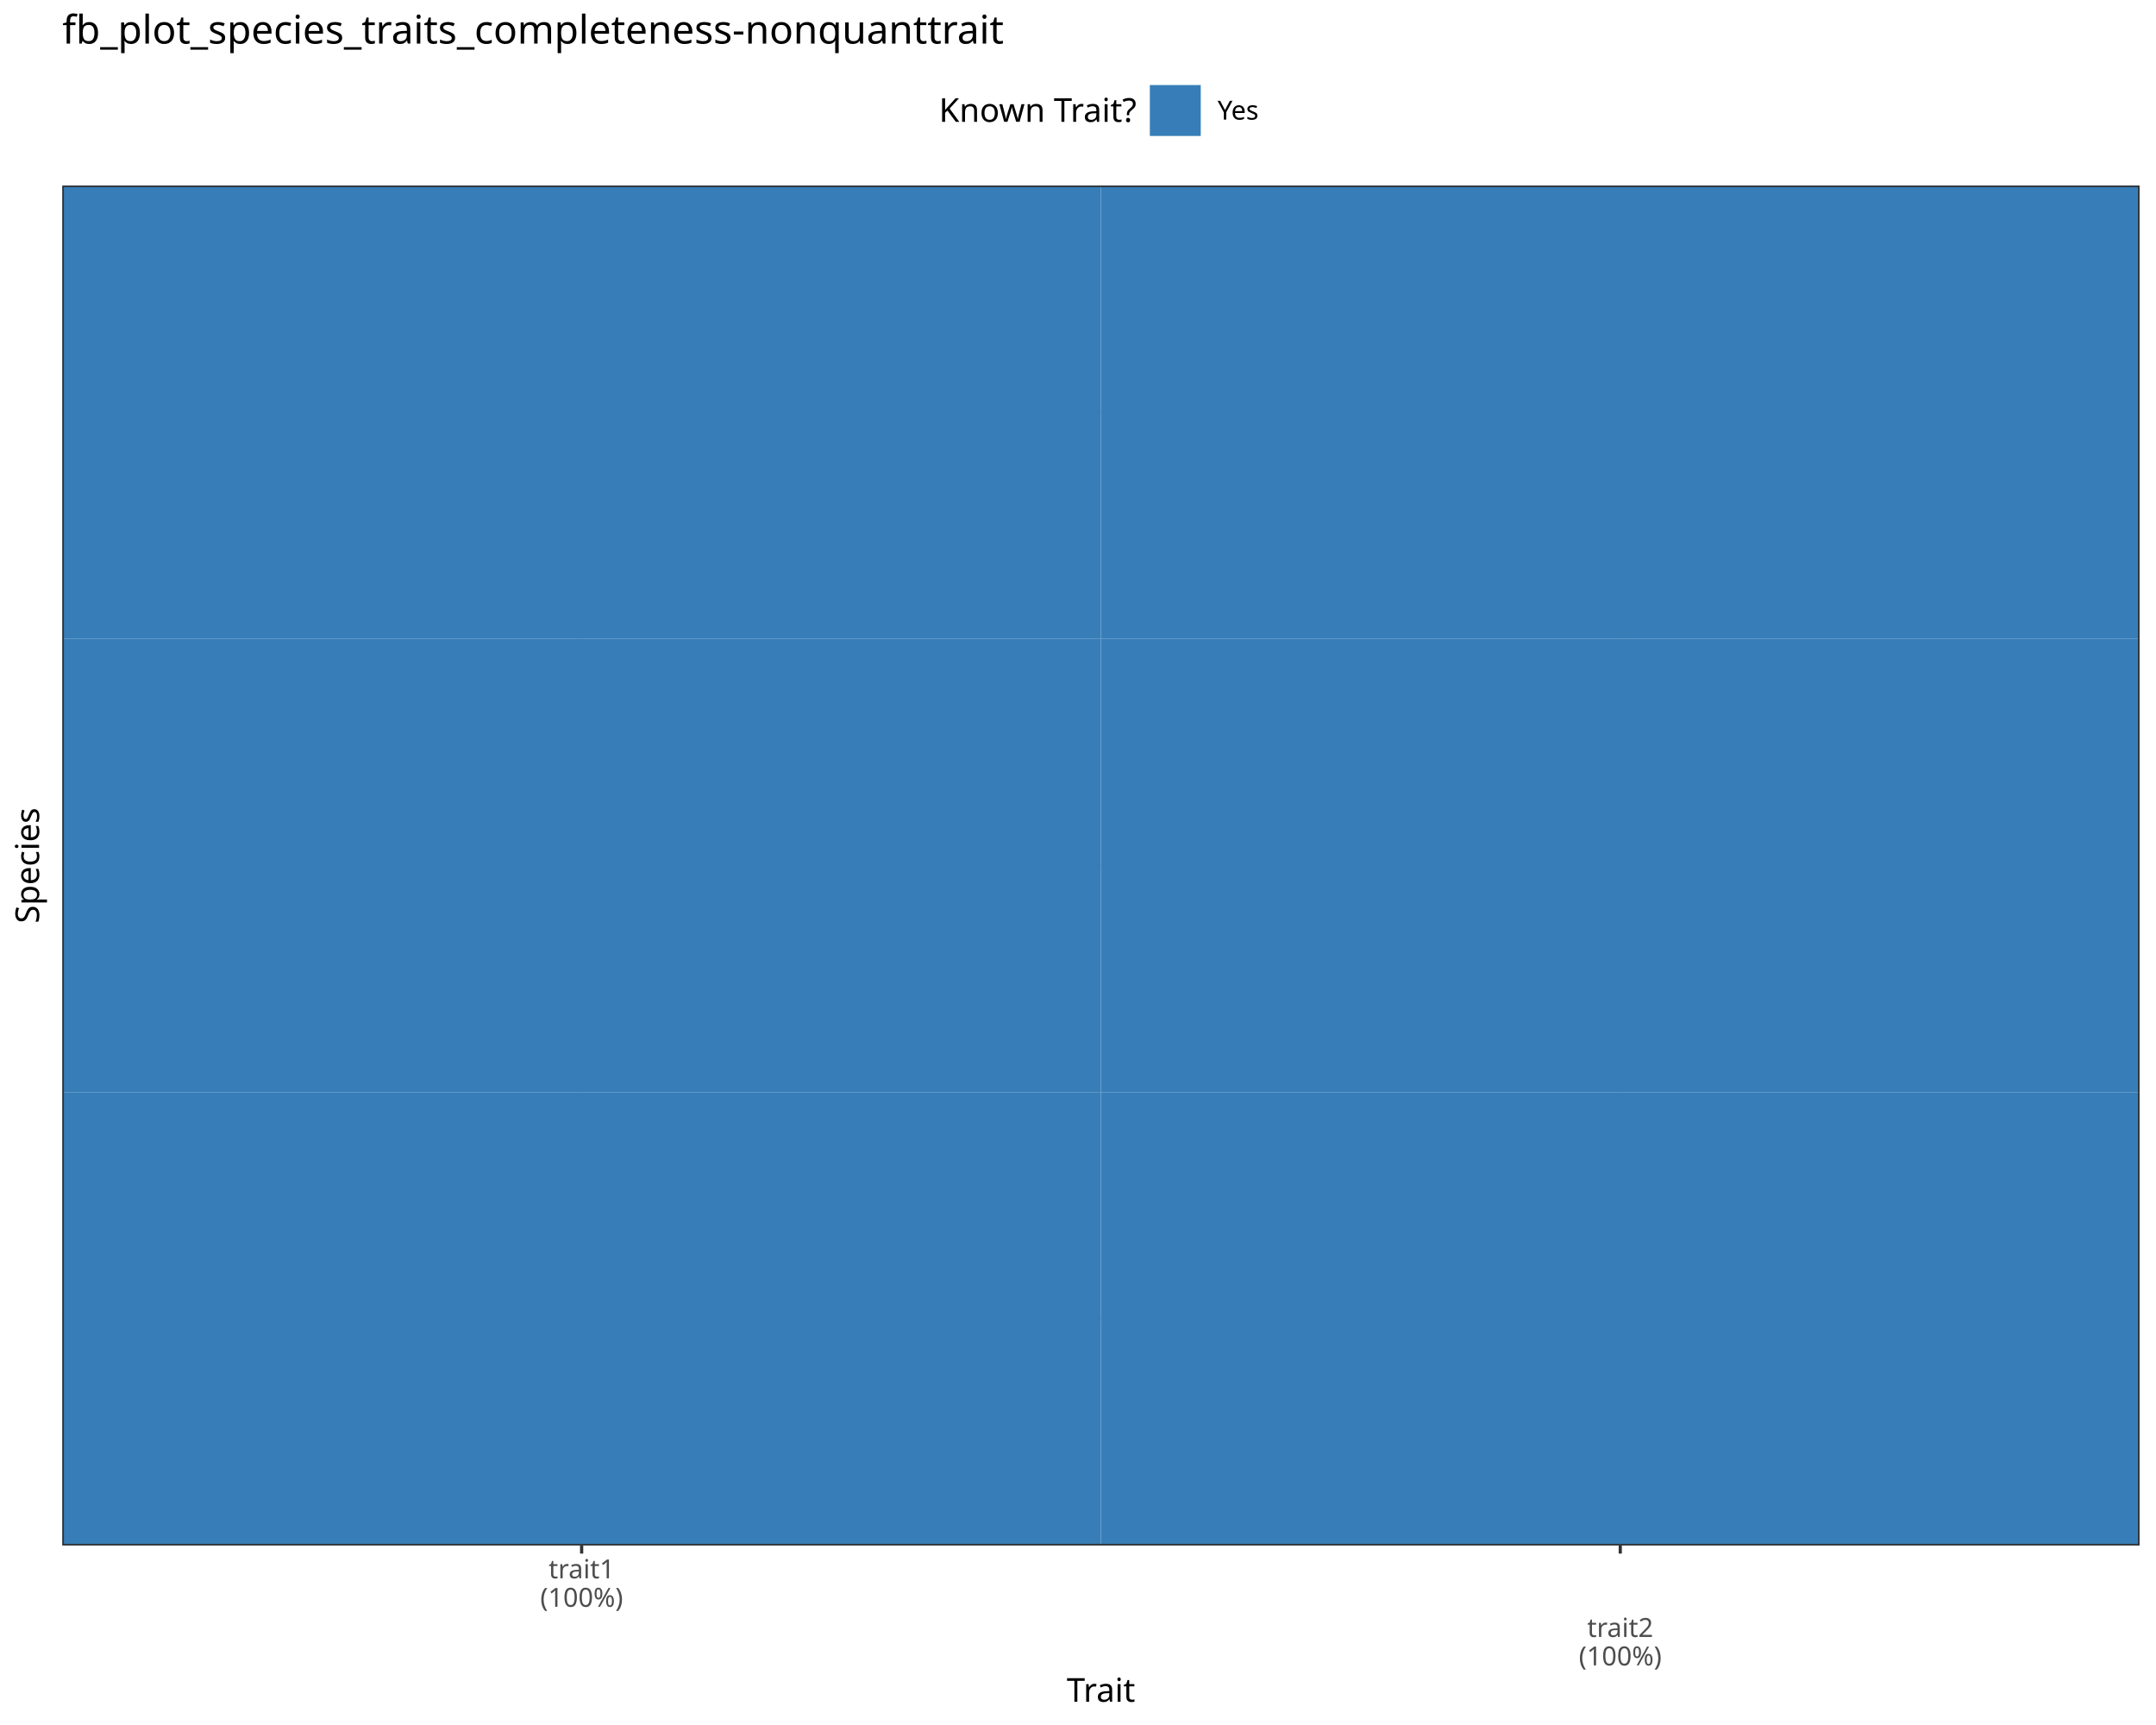
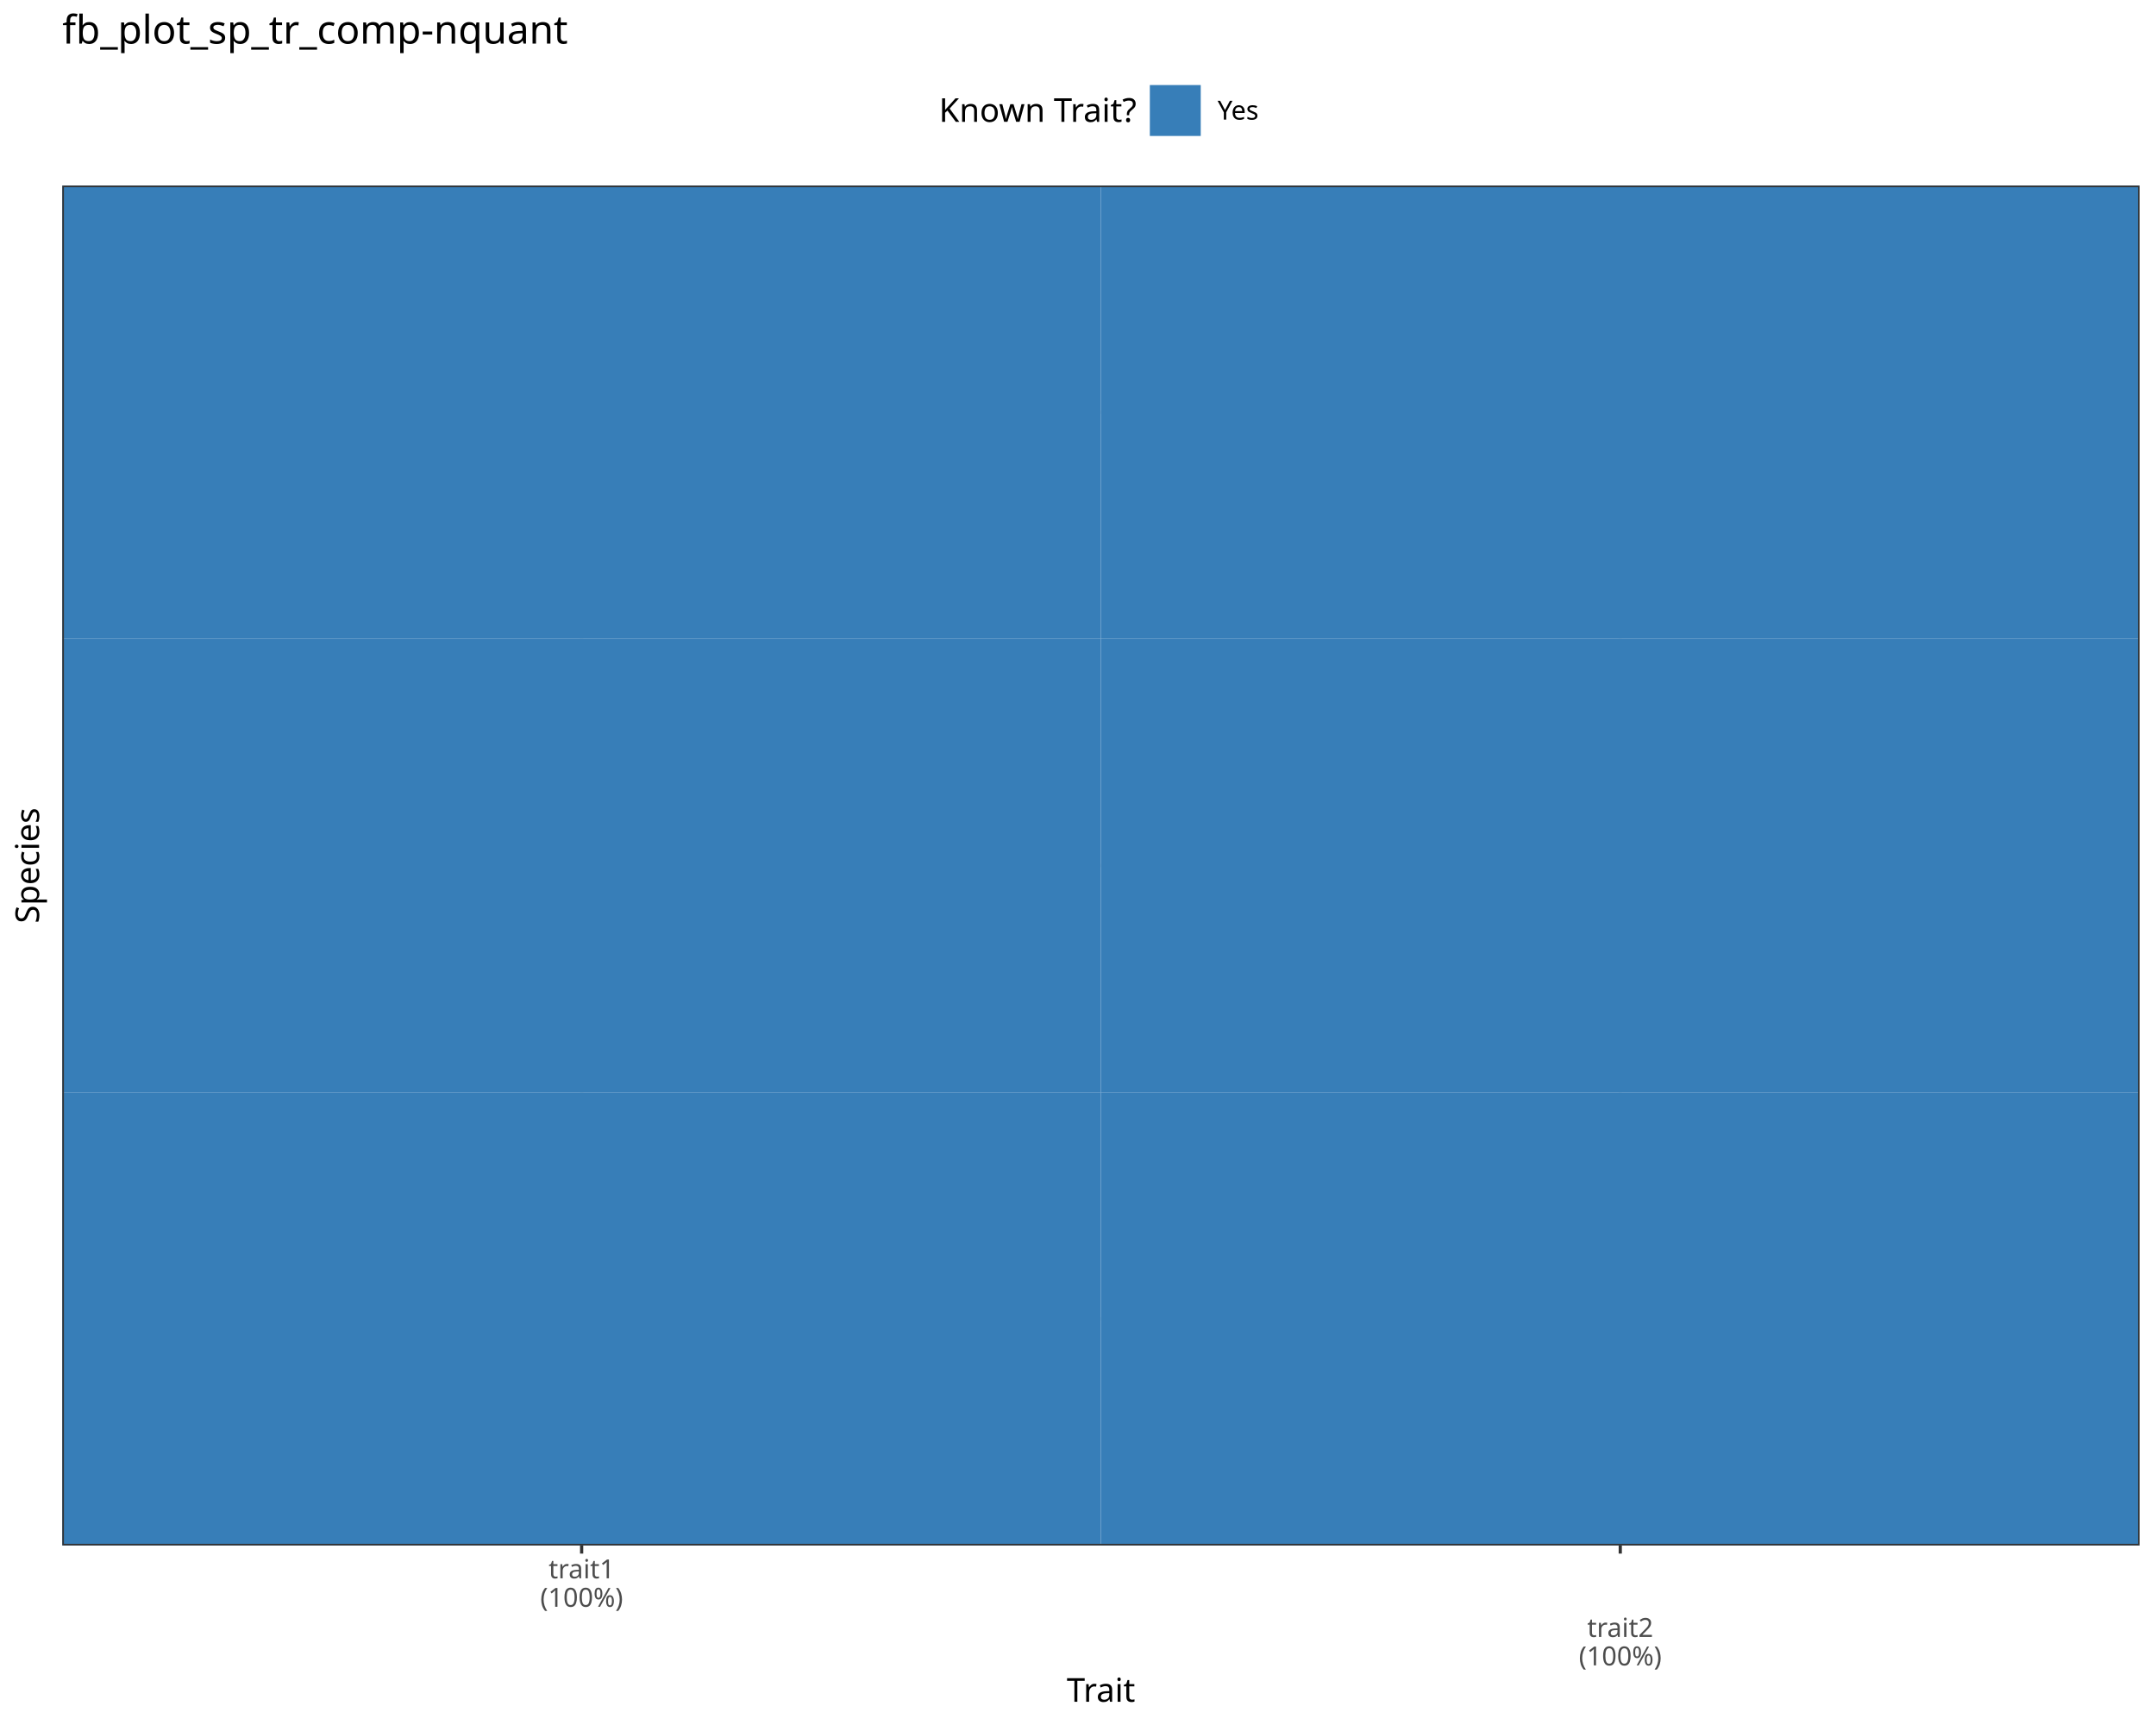
<svg xmlns="http://www.w3.org/2000/svg" class="svglite" data-engine-version="2.0" width="720.00pt" height="576.00pt" viewBox="0 0 720.00 576.00">
  <defs>
    <style type="text/css">
    .svglite line, .svglite polyline, .svglite polygon, .svglite path, .svglite rect, .svglite circle {
      fill: none;
      stroke: #000000;
      stroke-linecap: round;
      stroke-linejoin: round;
      stroke-miterlimit: 10.00;
    }
  </style>
  </defs>
  <rect width="100%" height="100%" style="stroke: none; fill: #FFFFFF;" />
  <defs>
    <clipPath id="cpMC4wMHw3MjAuMDB8MC4wMHw1NzYuMDA=">
      <rect x="0.00" y="0.00" width="720.00" height="576.00" />
    </clipPath>
  </defs>
  <g clip-path="url(#cpMC4wMHw3MjAuMDB8MC4wMHw1NzYuMDA=)">
    <rect x="0.00" y="0.00" width="720.00" height="576.00" style="stroke-width: 1.07; stroke: #FFFFFF; fill: #FFFFFF;" />
  </g>
  <defs>
    <clipPath id="cpMjAuODF8NzE0LjUyfDYxLjk4fDUxNi4wMw==">
      <rect x="20.81" y="61.98" width="693.71" height="454.05" />
    </clipPath>
  </defs>
  <g clip-path="url(#cpMjAuODF8NzE0LjUyfDYxLjk4fDUxNi4wMw==)">
    <rect x="20.81" y="61.98" width="693.71" height="454.05" style="stroke-width: 1.07; stroke: none; fill: #FFFFFF;" />
    <polyline points="20.81,440.35 714.52,440.35 " style="stroke-width: 1.07; stroke: #EBEBEB; stroke-linecap: butt;" />
    <polyline points="20.81,289.01 714.52,289.01 " style="stroke-width: 1.07; stroke: #EBEBEB; stroke-linecap: butt;" />
    <polyline points="20.81,137.66 714.52,137.66 " style="stroke-width: 1.07; stroke: #EBEBEB; stroke-linecap: butt;" />
    <polyline points="194.24,516.03 194.24,61.98 " style="stroke-width: 1.07; stroke: #EBEBEB; stroke-linecap: butt;" />
    <polyline points="541.09,516.03 541.09,61.98 " style="stroke-width: 1.07; stroke: #EBEBEB; stroke-linecap: butt;" />
    <rect x="20.81" y="364.68" width="346.85" height="151.35" style="stroke-width: 0.21; stroke: none; stroke-linecap: butt; stroke-linejoin: miter; fill: #377EB8;" />
    <rect x="20.81" y="213.33" width="346.85" height="151.35" style="stroke-width: 0.21; stroke: none; stroke-linecap: butt; stroke-linejoin: miter; fill: #377EB8;" />
    <rect x="20.81" y="61.98" width="346.85" height="151.35" style="stroke-width: 0.21; stroke: none; stroke-linecap: butt; stroke-linejoin: miter; fill: #377EB8;" />
    <rect x="367.67" y="364.68" width="346.85" height="151.35" style="stroke-width: 0.21; stroke: none; stroke-linecap: butt; stroke-linejoin: miter; fill: #377EB8;" />
    <rect x="367.67" y="61.98" width="346.85" height="151.35" style="stroke-width: 0.21; stroke: none; stroke-linecap: butt; stroke-linejoin: miter; fill: #377EB8;" />
    <rect x="367.67" y="213.33" width="346.85" height="151.35" style="stroke-width: 0.21; stroke: none; stroke-linecap: butt; stroke-linejoin: miter; fill: #377EB8;" />
    <rect x="20.81" y="61.98" width="693.71" height="454.05" style="stroke-width: 1.07; stroke: #333333;" />
  </g>
  <g clip-path="url(#cpMC4wMHw3MjAuMDB8MC4wMHw1NzYuMDA=)">
    <polyline points="194.24,518.77 194.24,516.03 " style="stroke-width: 1.07; stroke: #333333; stroke-linecap: butt;" />
    <polyline points="541.09,518.77 541.09,516.03 " style="stroke-width: 1.07; stroke: #333333; stroke-linecap: butt;" />
    <text x="194.24" y="527.02" text-anchor="middle" style="font-size: 8.80px; fill: #4D4D4D; font-family: sans;" textLength="19.56px" lengthAdjust="spacingAndGlyphs">trait1</text>
    <text x="194.24" y="536.52" text-anchor="middle" style="font-size: 8.80px; fill: #4D4D4D; font-family: sans;" textLength="28.37px" lengthAdjust="spacingAndGlyphs">(100%)</text>
    <text x="541.09" y="546.60" text-anchor="middle" style="font-size: 8.80px; fill: #4D4D4D; font-family: sans;" textLength="19.56px" lengthAdjust="spacingAndGlyphs">trait2</text>
    <text x="541.09" y="556.10" text-anchor="middle" style="font-size: 8.80px; fill: #4D4D4D; font-family: sans;" textLength="28.37px" lengthAdjust="spacingAndGlyphs">(100%)</text>
    <text x="367.67" y="568.24" text-anchor="middle" style="font-size: 11.00px; font-family: sans;" textLength="22.00px" lengthAdjust="spacingAndGlyphs">Trait</text>
    <text transform="translate(13.05,289.01) rotate(-90)" text-anchor="middle" style="font-size: 11.00px; font-family: sans;" textLength="39.14px" lengthAdjust="spacingAndGlyphs">Species</text>
    <rect x="308.08" y="22.78" width="119.18" height="28.24" style="stroke-width: 1.07; stroke: none; fill: #FFFFFF;" />
    <text x="313.56" y="40.69" style="font-size: 11.00px; font-family: sans;" textLength="64.81px" lengthAdjust="spacingAndGlyphs">Known Trait?</text>
    <rect x="383.85" y="28.26" width="17.28" height="17.28" style="stroke-width: 1.07; stroke: none; fill: #FFFFFF;" />
    <rect x="383.99" y="28.40" width="17.00" height="17.00" style="stroke-width: 0.21; stroke: none; stroke-linecap: butt; stroke-linejoin: miter; fill: #377EB8;" />
    <text x="406.61" y="39.93" style="font-size: 8.80px; font-family: sans;" textLength="15.17px" lengthAdjust="spacingAndGlyphs">Yes</text>
-     <text x="20.81" y="14.56" style="font-size: 13.20px; font-family: sans;" textLength="297.96px" lengthAdjust="spacingAndGlyphs">fb_plot_species_traits_completeness-nonquanttrait</text>
+     <text x="20.81" y="14.56" style="font-size: 13.20px; font-family: sans;" textLength="160.73px" lengthAdjust="spacingAndGlyphs">fb_plot_sp_tr_comp-nquant</text>
  </g>
</svg>
